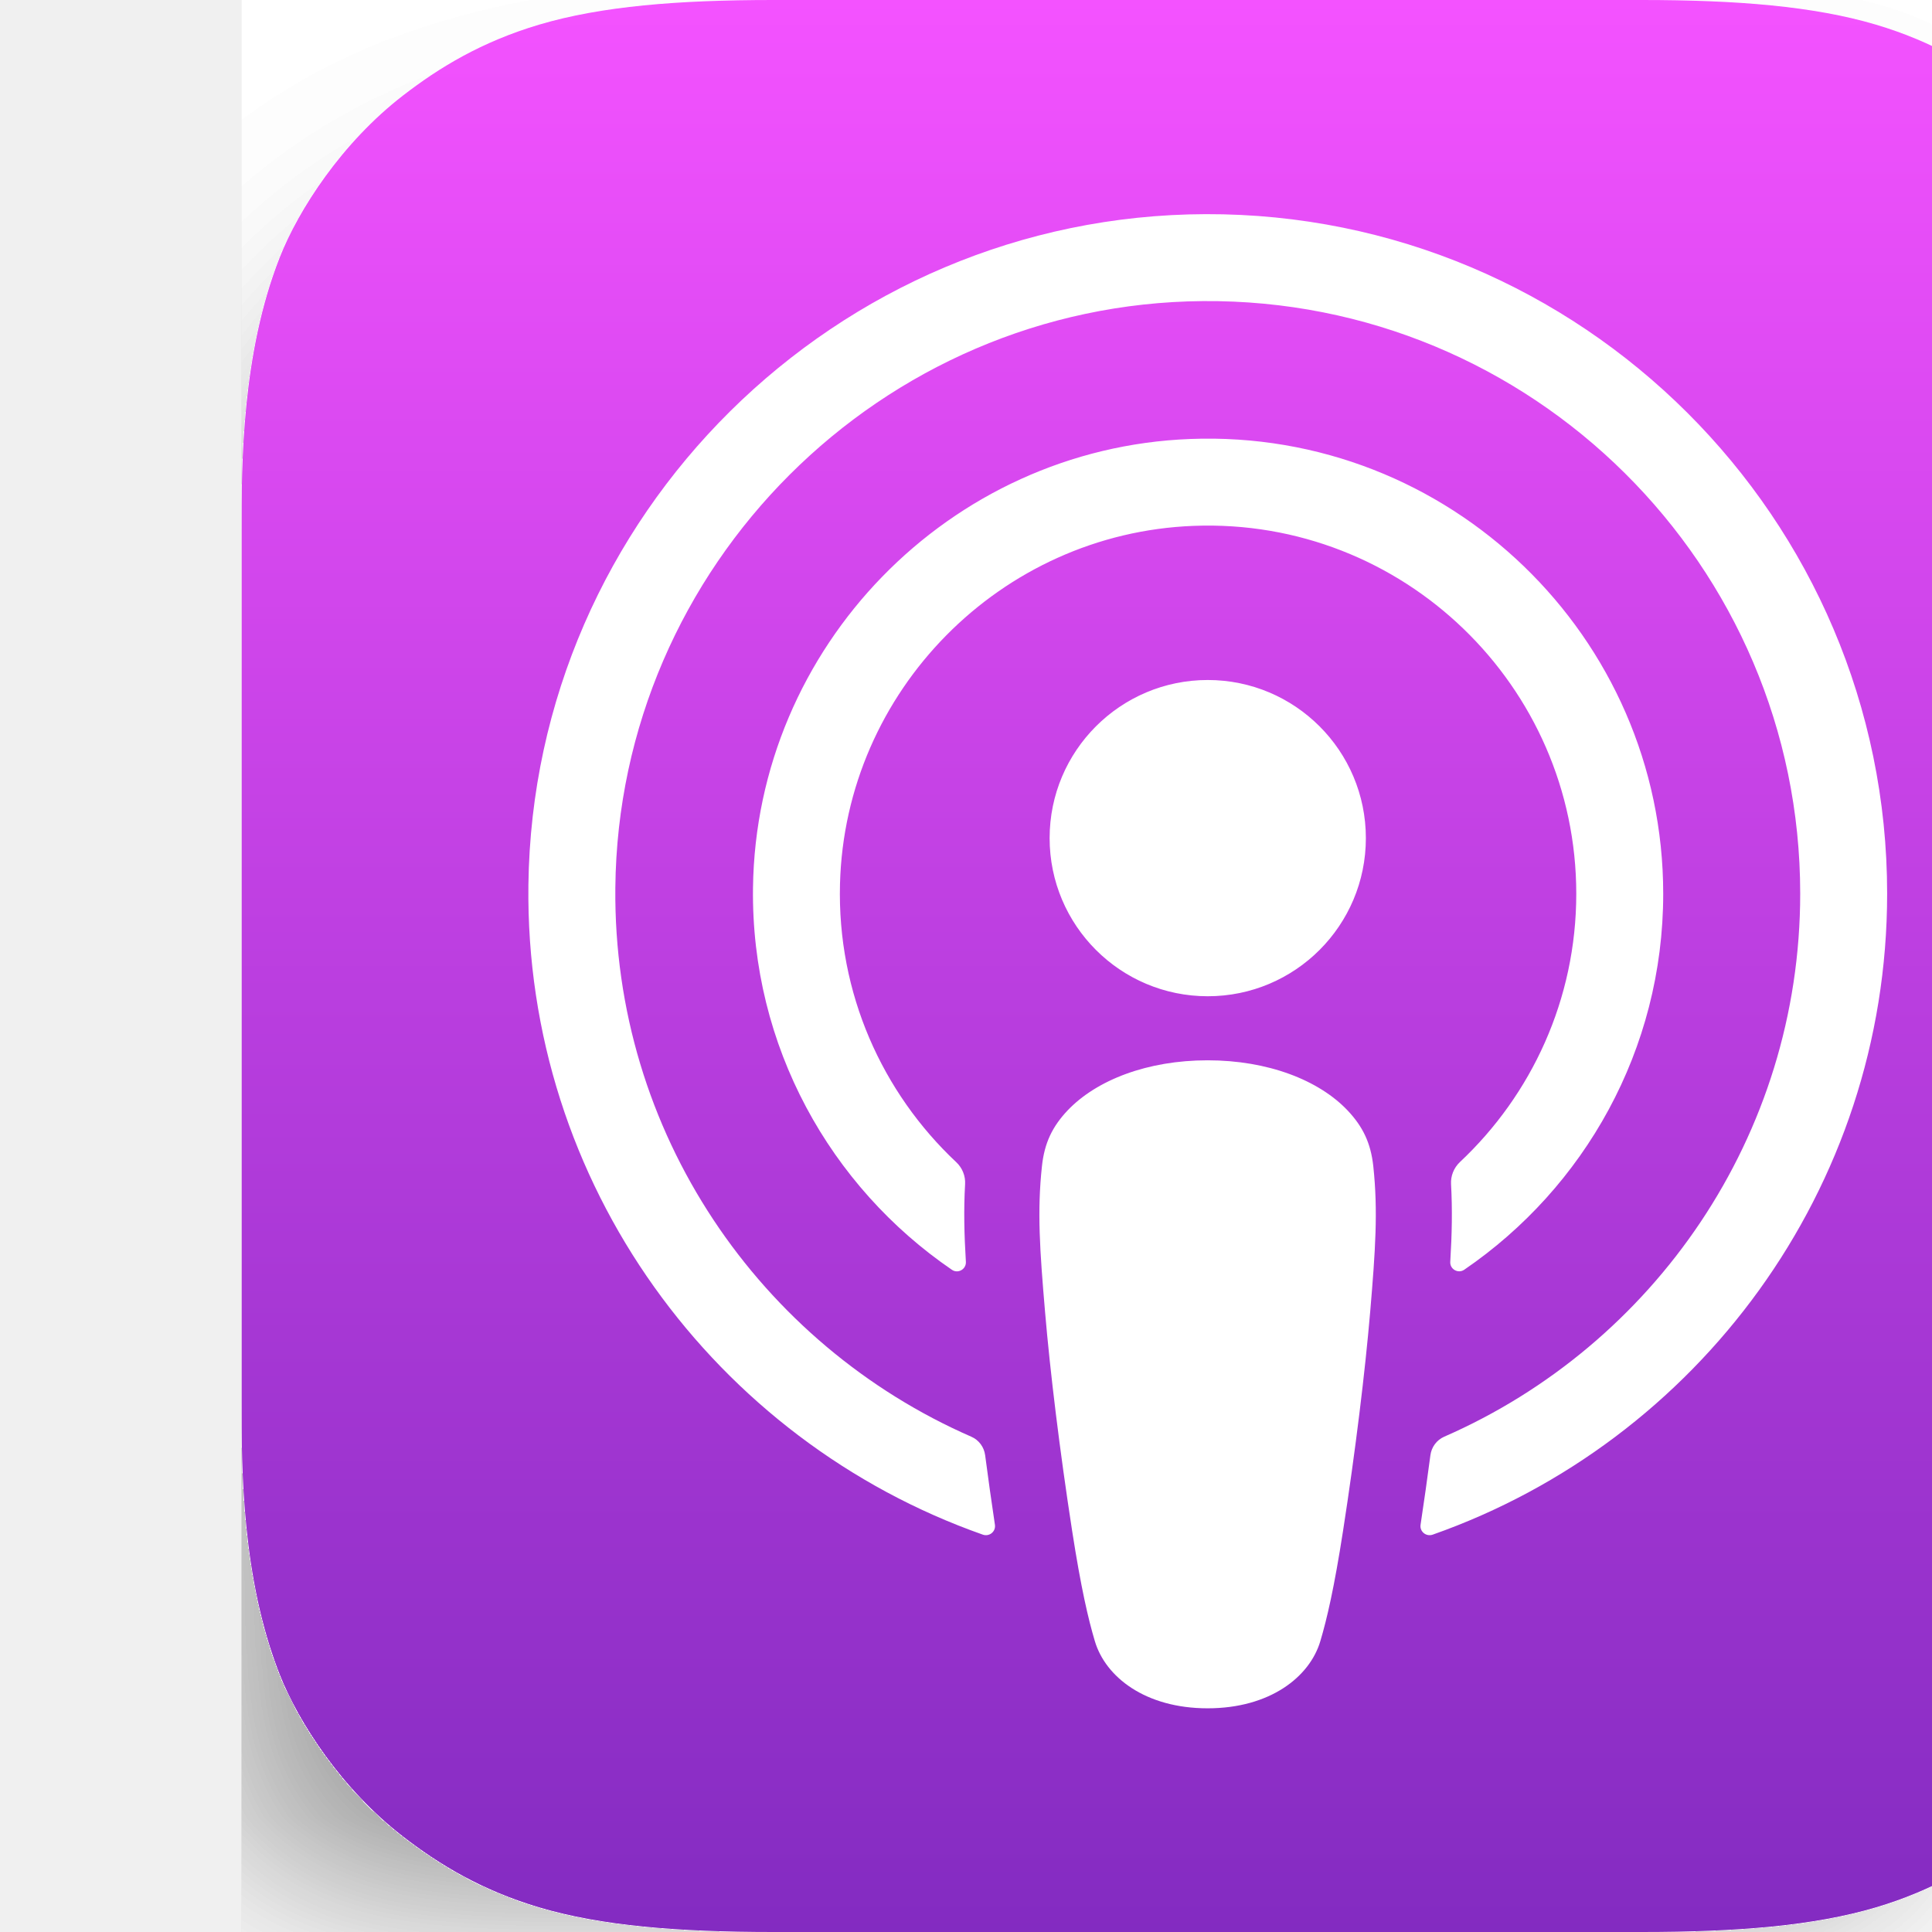
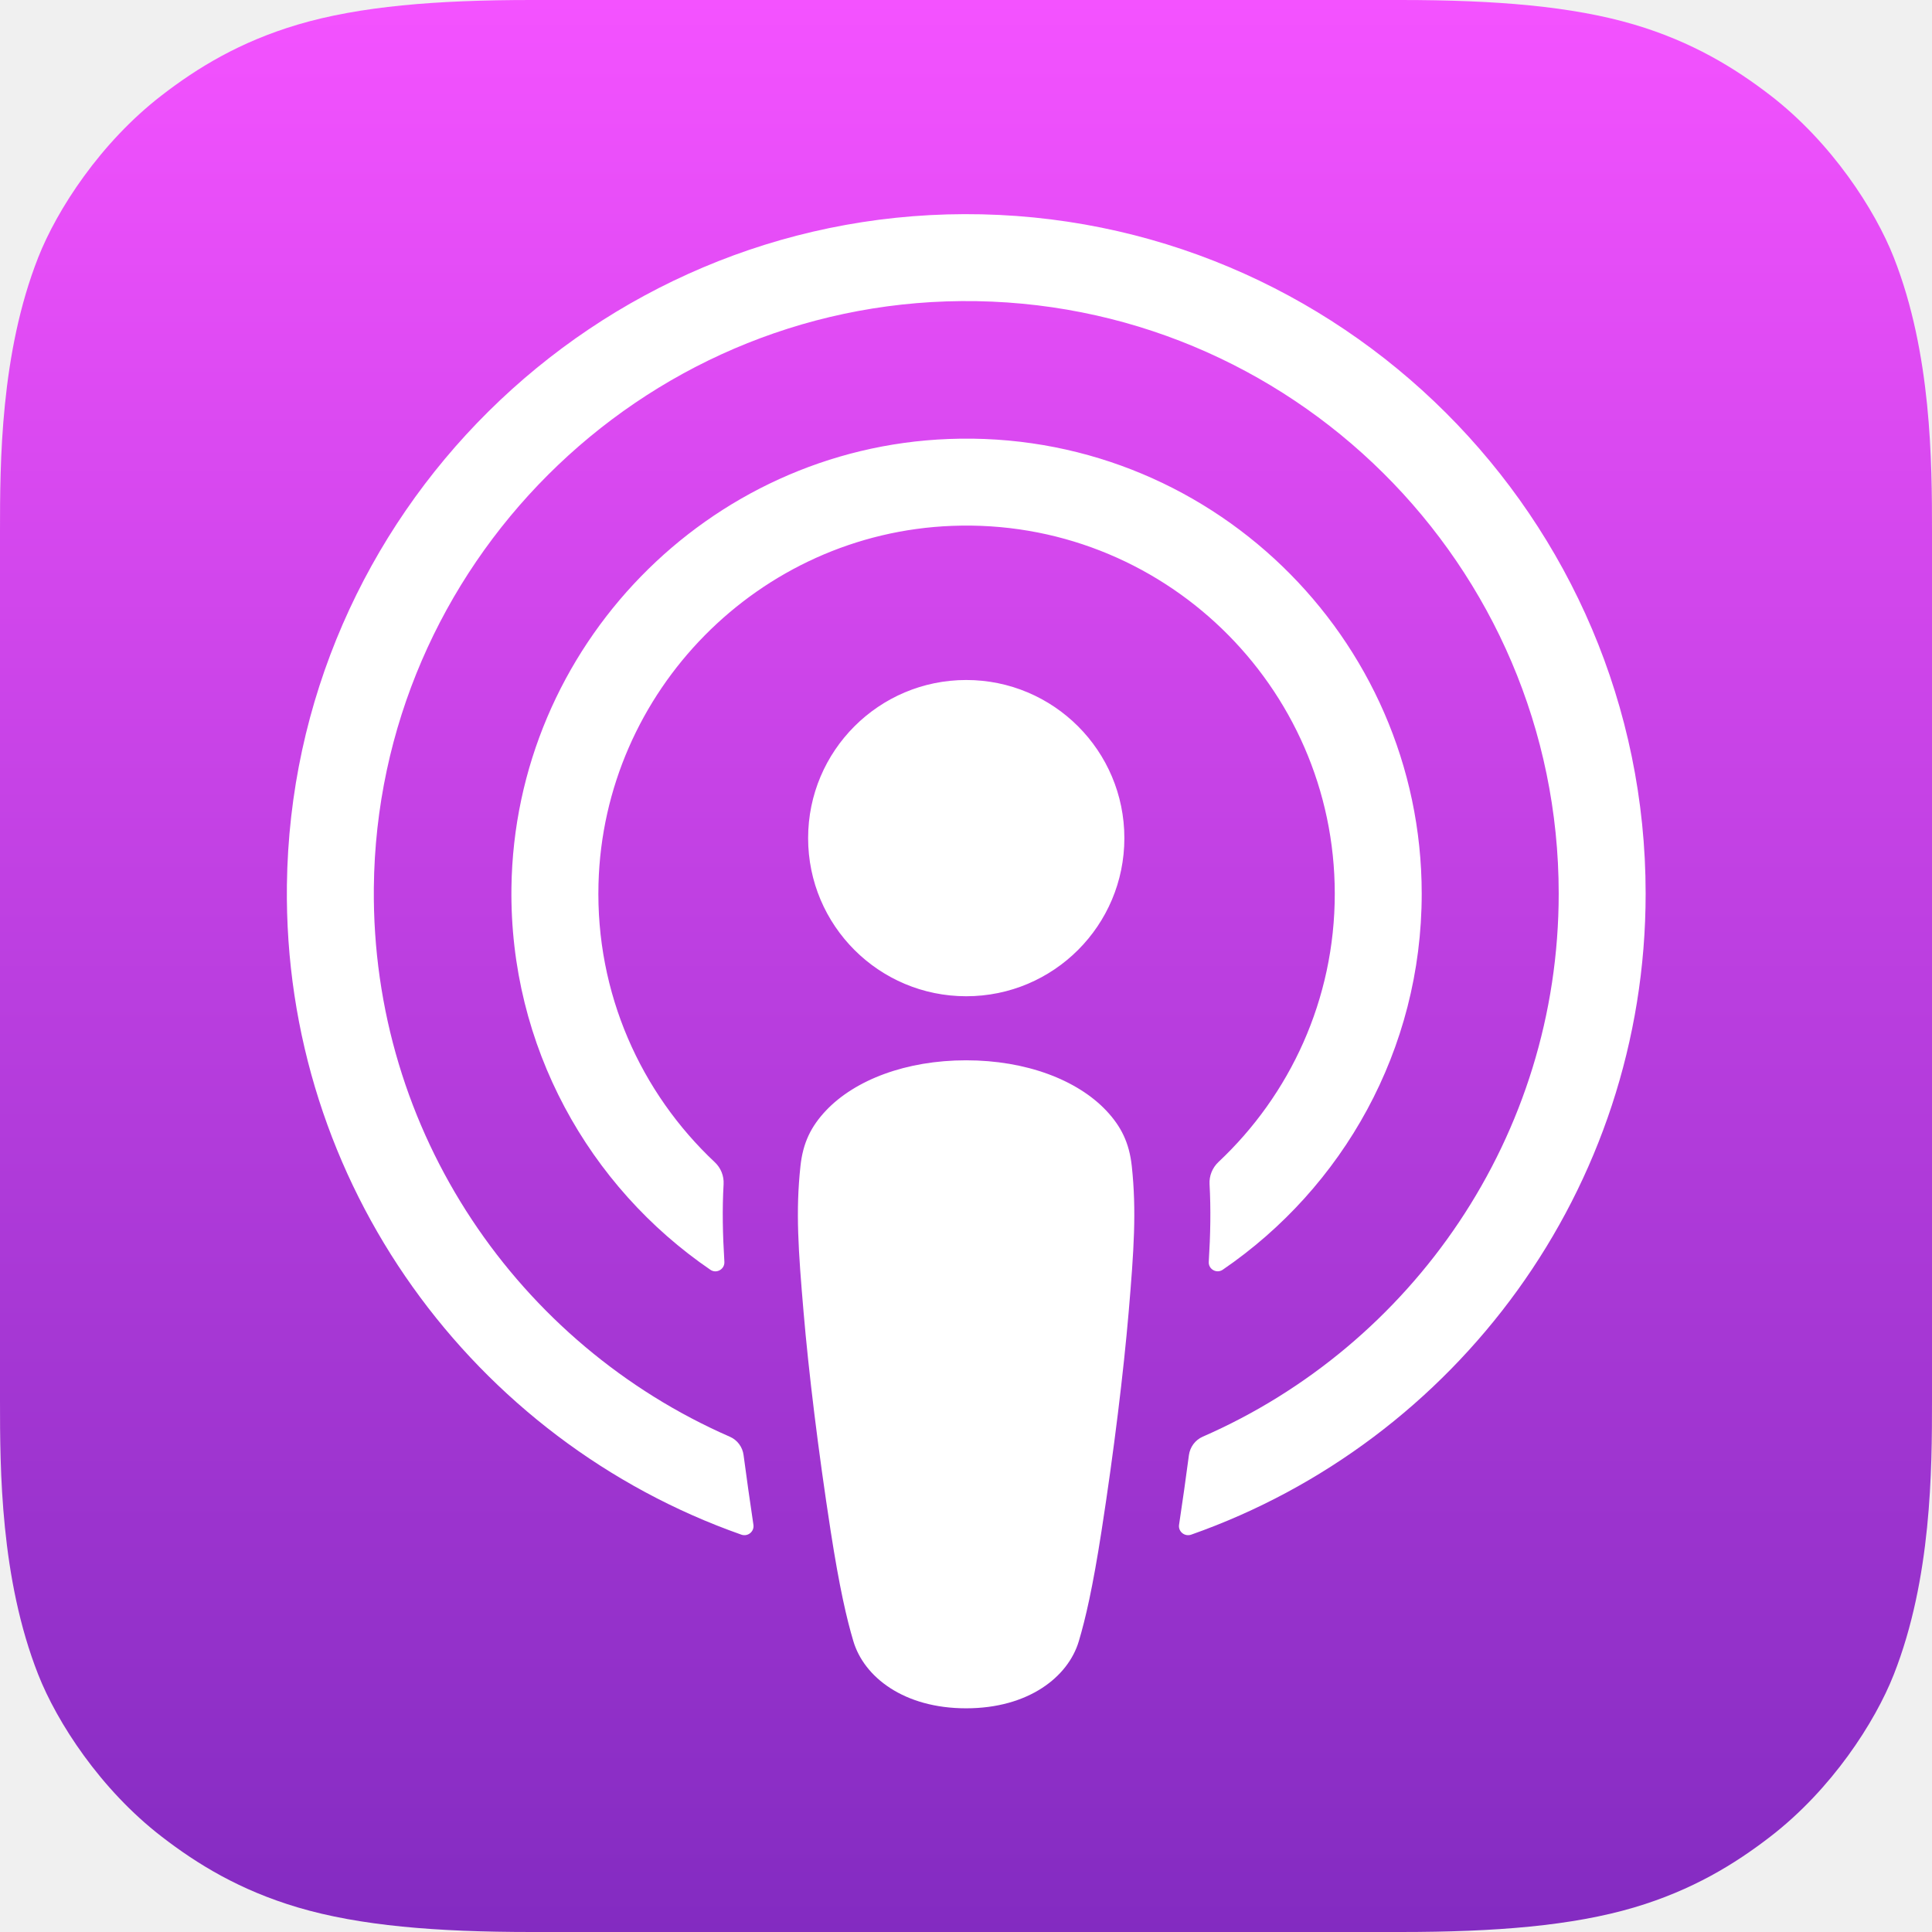
<svg xmlns="http://www.w3.org/2000/svg" width="32" height="32" viewBox="0 0 32 32" fill="none">
-   <g clip-path="url(#clip0_82801_27)" filter="url(#filter0_d_82801_27)">
-     <rect width="32" height="32" transform="translate(4)" fill="white" />
-     <g filter="url(#filter1_dd_82801_27)">
-       <path fill-rule="evenodd" clip-rule="evenodd" d="M35.367 27.736C35.056 28.526 34.338 29.638 33.321 30.422C32.733 30.875 32.031 31.307 31.068 31.593C30.04 31.897 28.775 32 27.2 32H12.8C11.225 32 9.96 31.897 8.933 31.593C7.969 31.307 7.267 30.875 6.68 30.422C5.662 29.638 4.944 28.526 4.633 27.736C4.006 26.144 4 24.338 4 23.2V8.8C4 7.662 4.006 5.856 4.633 4.264C4.944 3.474 5.662 2.362 6.68 1.578C7.267 1.125 7.969 0.693 8.933 0.407C9.96 0.103 11.225 0 12.8 0H27.2C28.775 0 30.04 0.103 31.068 0.407C32.031 0.693 32.733 1.126 33.321 1.578C34.338 2.362 35.056 3.474 35.367 4.264C35.994 5.856 36 7.662 36 8.8V23.2C36 24.337 35.994 26.144 35.367 27.736Z" fill="url(#paint0_linear_82801_27)" />
-     </g>
-     <path d="M22.321 18.393C21.841 17.887 20.997 17.562 20.002 17.562C19.006 17.562 18.163 17.887 17.682 18.393C17.432 18.658 17.299 18.929 17.258 19.315C17.177 20.062 17.222 20.706 17.31 21.735C17.393 22.716 17.552 24.024 17.758 25.356C17.905 26.304 18.025 26.816 18.134 27.182C18.31 27.776 18.97 28.295 20.002 28.295C21.033 28.295 21.693 27.776 21.869 27.182C21.978 26.816 22.098 26.304 22.245 25.356C22.452 24.024 22.61 22.716 22.694 21.735C22.781 20.706 22.826 20.062 22.746 19.315C22.704 18.929 22.571 18.658 22.321 18.393ZM17.385 13.882C17.385 15.329 18.558 16.501 20.004 16.501C21.451 16.501 22.623 15.329 22.623 13.882C22.623 12.436 21.451 11.263 20.004 11.263C18.558 11.263 17.385 12.436 17.385 13.882ZM19.972 3.547C13.847 3.564 8.828 8.533 8.752 14.658C8.691 19.619 11.858 23.863 16.28 25.419C16.387 25.456 16.496 25.367 16.479 25.255C16.421 24.87 16.367 24.483 16.317 24.102C16.299 23.967 16.213 23.851 16.089 23.797C12.593 22.27 10.152 18.764 10.192 14.704C10.243 9.375 14.595 5.03 19.924 4.987C25.371 4.943 29.817 9.362 29.817 14.8C29.817 18.82 27.387 22.283 23.919 23.797C23.795 23.852 23.71 23.968 23.692 24.103C23.642 24.483 23.587 24.87 23.529 25.255C23.512 25.367 23.621 25.456 23.729 25.419C28.109 23.878 31.257 19.7 31.257 14.8C31.257 8.584 26.191 3.529 19.972 3.547ZM19.768 8.71C23.24 8.575 26.108 11.361 26.108 14.803C26.108 16.554 25.366 18.135 24.18 19.248C24.08 19.343 24.026 19.477 24.034 19.614C24.057 20.033 24.049 20.44 24.021 20.9C24.013 21.022 24.151 21.1 24.252 21.031C26.24 19.673 27.548 17.388 27.548 14.803C27.548 10.548 24.003 7.104 19.711 7.271C15.723 7.425 12.523 10.714 12.472 14.705C12.438 17.33 13.754 19.656 15.767 21.032C15.868 21.101 16.005 21.022 15.998 20.9C15.97 20.44 15.961 20.033 15.985 19.614C15.993 19.477 15.939 19.343 15.838 19.249C14.616 18.101 13.865 16.456 13.913 14.64C13.997 11.444 16.574 8.833 19.768 8.71Z" fill="white" />
+   <g clip-path="url(#clip0_82801_27)">
+     <path fill-rule="evenodd" clip-rule="evenodd" d="M31.367 27.736C31.056 28.526 30.338 29.638 29.32 30.422C28.733 30.875 28.031 31.307 27.068 31.593C26.04 31.897 24.775 32 23.2 32H8.8C7.225 32 5.96 31.897 4.933 31.593C3.969 31.307 3.267 30.875 2.68 30.422C1.662 29.638 0.944 28.526 0.633 27.736C0.006 26.144 0 24.338 0 23.2V8.8C0 7.662 0.006 5.856 0.633 4.264C0.944 3.474 1.662 2.362 2.68 1.578C3.267 1.125 3.969 0.693 4.933 0.407C5.96 0.103 7.225 0 8.8 0H23.2C24.775 0 26.04 0.103 27.068 0.407C28.031 0.693 28.733 1.126 29.321 1.578C30.338 2.362 31.056 3.474 31.367 4.264C31.994 5.856 32 7.662 32 8.8V23.2C32 24.337 31.994 26.144 31.367 27.736Z" fill="url(#paint0_linear_82801_27)" />
+     <path d="M18.321 18.393C17.841 17.887 16.997 17.562 16.002 17.562C15.006 17.562 14.162 17.887 13.682 18.393C13.432 18.658 13.299 18.929 13.258 19.315C13.177 20.062 13.222 20.706 13.31 21.735C13.393 22.716 13.552 24.024 13.758 25.356C13.905 26.304 14.025 26.816 14.134 27.182C14.31 27.776 14.97 28.295 16.002 28.295C17.033 28.295 17.693 27.776 17.869 27.182C17.978 26.816 18.098 26.304 18.245 25.356C18.452 24.024 18.61 22.716 18.694 21.735C18.781 20.706 18.826 20.062 18.746 19.315C18.704 18.929 18.571 18.658 18.321 18.393ZM13.385 13.882C13.385 15.329 14.558 16.501 16.004 16.501C17.451 16.501 18.623 15.329 18.623 13.882C18.623 12.436 17.451 11.263 16.004 11.263C14.558 11.263 13.385 12.436 13.385 13.882ZM15.972 3.547C9.847 3.564 4.828 8.533 4.752 14.658C4.691 19.619 7.858 23.863 12.28 25.419C12.387 25.456 12.496 25.367 12.479 25.255C12.421 24.87 12.367 24.483 12.316 24.102C12.299 23.967 12.213 23.851 12.089 23.797C8.593 22.27 6.153 18.764 6.192 14.704C6.243 9.375 10.595 5.03 15.924 4.987C21.371 4.943 25.817 9.362 25.817 14.8C25.817 18.82 23.387 22.283 19.919 23.797C19.795 23.852 19.71 23.968 19.692 24.103C19.642 24.483 19.587 24.87 19.529 25.255C19.512 25.367 19.621 25.456 19.729 25.419C24.109 23.878 27.257 19.7 27.257 14.8C27.257 8.584 22.191 3.529 15.972 3.547ZM15.768 8.71C19.24 8.575 22.108 11.361 22.108 14.803C22.108 16.554 21.366 18.135 20.18 19.248C20.08 19.343 20.026 19.477 20.034 19.614C20.057 20.033 20.049 20.44 20.021 20.9C20.013 21.022 20.151 21.1 20.252 21.031C22.24 19.673 23.548 17.388 23.548 14.803C23.548 10.548 20.003 7.104 15.711 7.271C11.723 7.425 8.523 10.714 8.471 14.705C8.438 17.33 9.754 19.656 11.767 21.032C11.868 21.101 12.005 21.022 11.998 20.9C11.97 20.44 11.961 20.033 11.985 19.614C11.993 19.477 11.939 19.343 11.838 19.249C10.616 18.101 9.865 16.456 9.913 14.64C9.997 11.444 12.574 8.833 15.768 8.71Z" fill="white" />
  </g>
  <defs>
-     <filter id="filter0_d_82801_27" x="0" y="0" width="40" height="40" filterUnits="userSpaceOnUse" color-interpolation-filters="sRGB">
-       <feFlood flood-opacity="0" result="BackgroundImageFix" />
-       <feColorMatrix in="SourceAlpha" type="matrix" values="0 0 0 0 0 0 0 0 0 0 0 0 0 0 0 0 0 0 127 0" result="hardAlpha" />
-       <feOffset dy="4" />
-       <feGaussianBlur stdDeviation="2" />
-       <feComposite in2="hardAlpha" operator="out" />
-       <feColorMatrix type="matrix" values="0 0 0 0 0 0 0 0 0 0 0 0 0 0 0 0 0 0 0.25 0" />
-       <feBlend mode="normal" in2="BackgroundImageFix" result="effect1_dropShadow_82801_27" />
-       <feBlend mode="normal" in="SourceGraphic" in2="effect1_dropShadow_82801_27" result="shape" />
-     </filter>
-     <filter id="filter1_dd_82801_27" x="0" y="0" width="40" height="40" filterUnits="userSpaceOnUse" color-interpolation-filters="sRGB">
-       <feFlood flood-opacity="0" result="BackgroundImageFix" />
-       <feColorMatrix in="SourceAlpha" type="matrix" values="0 0 0 0 0 0 0 0 0 0 0 0 0 0 0 0 0 0 127 0" result="hardAlpha" />
-       <feOffset dy="4" />
-       <feGaussianBlur stdDeviation="2" />
-       <feComposite in2="hardAlpha" operator="out" />
-       <feColorMatrix type="matrix" values="0 0 0 0 0 0 0 0 0 0 0 0 0 0 0 0 0 0 0.25 0" />
-       <feBlend mode="normal" in2="BackgroundImageFix" result="effect1_dropShadow_82801_27" />
-       <feColorMatrix in="SourceAlpha" type="matrix" values="0 0 0 0 0 0 0 0 0 0 0 0 0 0 0 0 0 0 127 0" result="hardAlpha" />
-       <feOffset dy="4" />
-       <feGaussianBlur stdDeviation="2" />
-       <feComposite in2="hardAlpha" operator="out" />
-       <feColorMatrix type="matrix" values="0 0 0 0 0 0 0 0 0 0 0 0 0 0 0 0 0 0 0.25 0" />
-       <feBlend mode="normal" in2="effect1_dropShadow_82801_27" result="effect2_dropShadow_82801_27" />
-       <feBlend mode="normal" in="SourceGraphic" in2="effect2_dropShadow_82801_27" result="shape" />
-     </filter>
-     <linearGradient id="paint0_linear_82801_27" x1="20" y1="0" x2="20" y2="32" gradientUnits="userSpaceOnUse">
+     <linearGradient id="paint0_linear_82801_27" x1="16" y1="0" x2="16" y2="32" gradientUnits="userSpaceOnUse">
      <stop stop-color="#F452FF" />
      <stop offset="1" stop-color="#832BC1" />
    </linearGradient>
    <clipPath id="clip0_82801_27">
-       <rect width="32" height="32" fill="white" transform="translate(4)" />
+       <rect width="32" height="32" fill="white" />
    </clipPath>
  </defs>
</svg>
